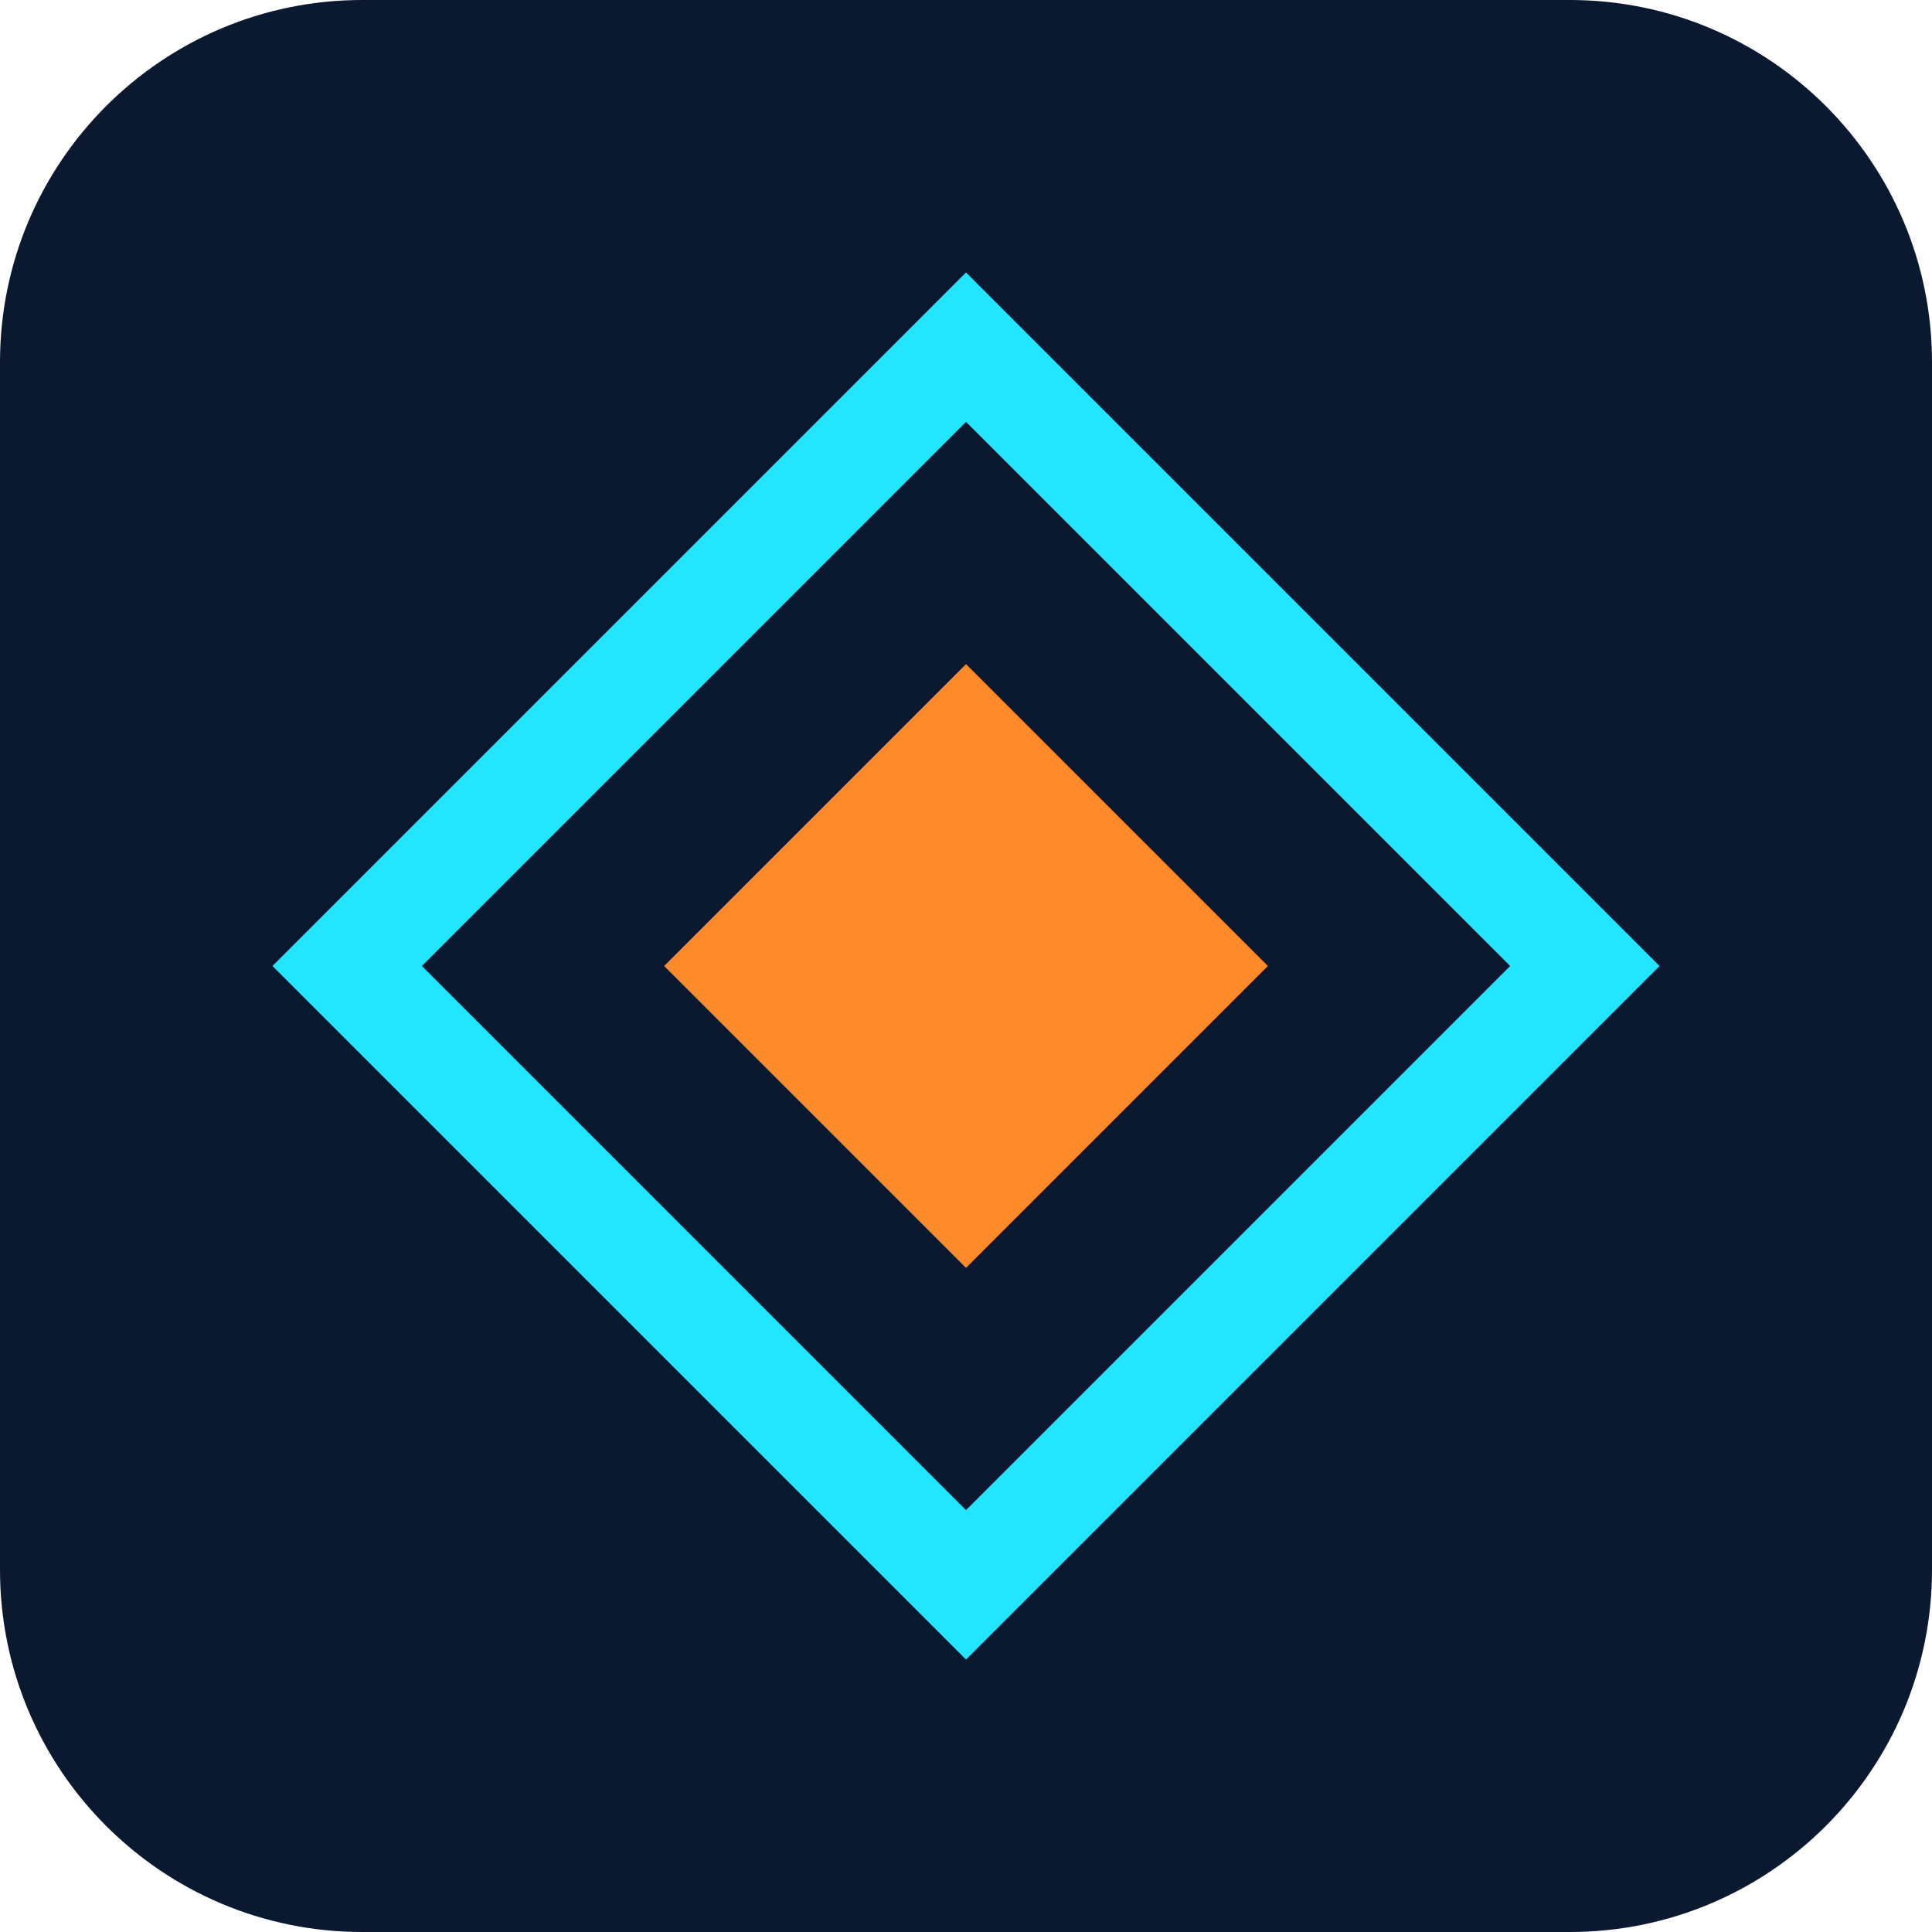
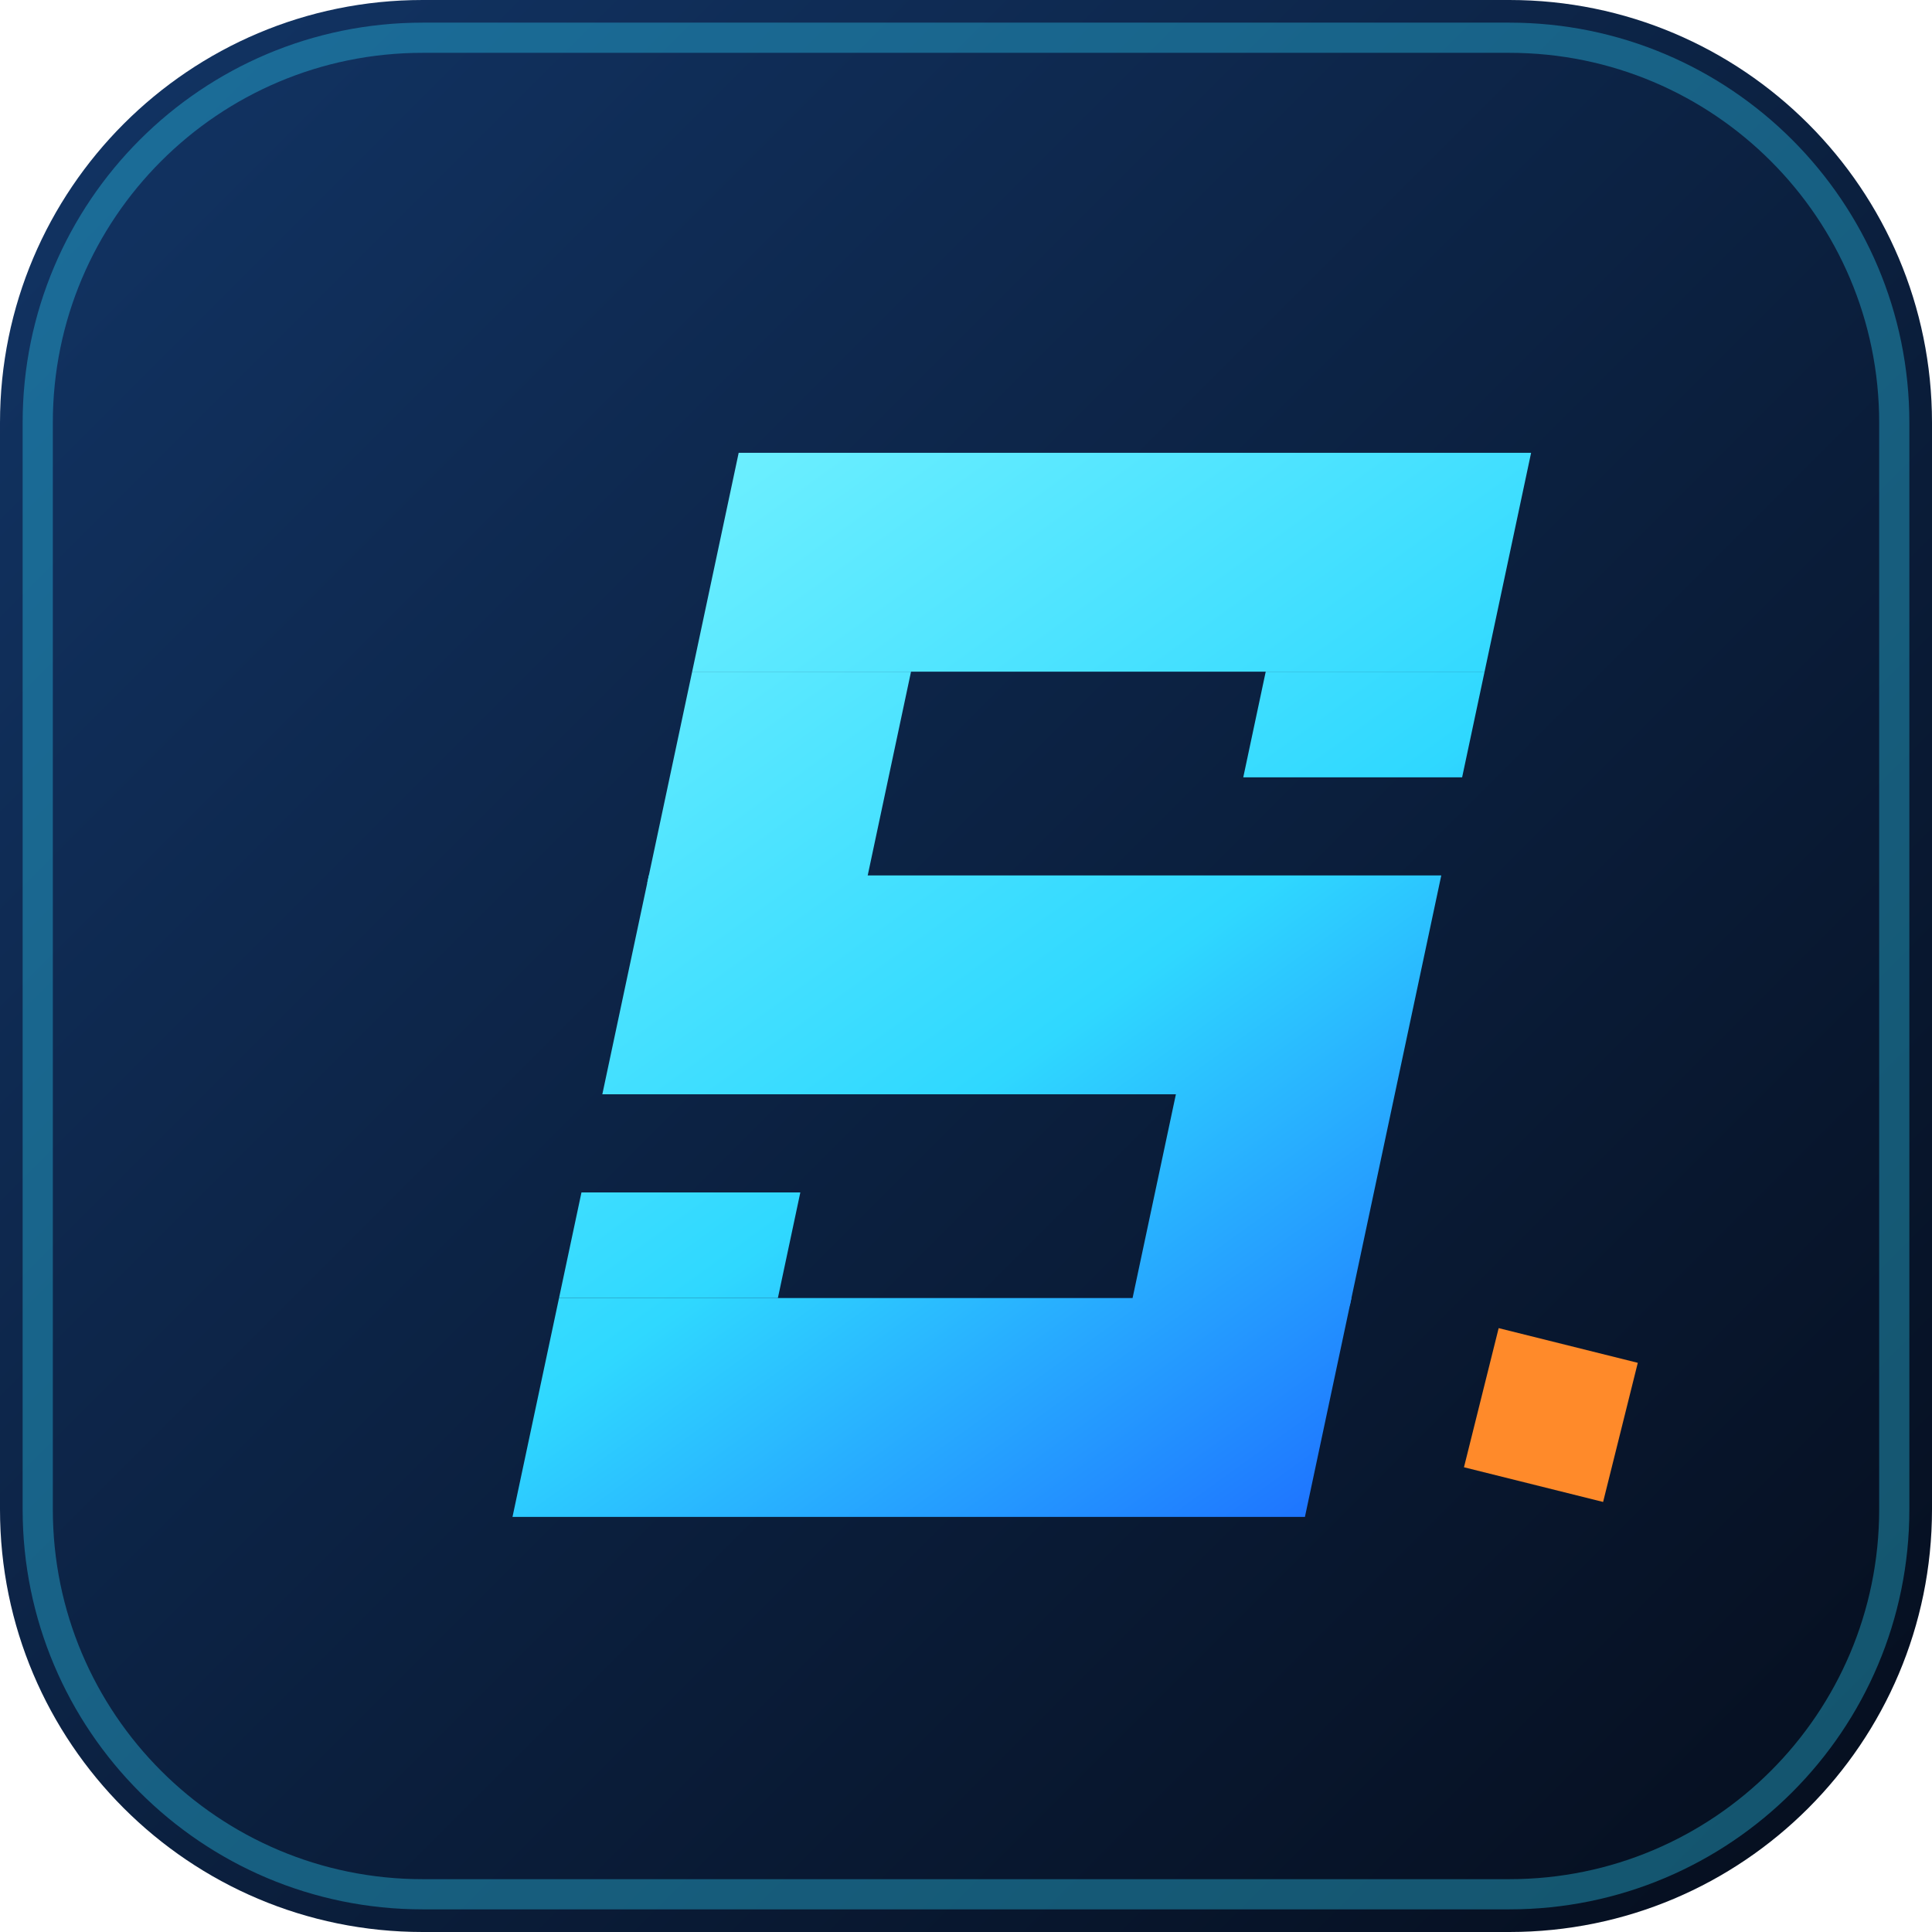
<svg xmlns="http://www.w3.org/2000/svg" viewBox="0 0 512 512">
-   <rect width="512" height="512" rx="96" fill="#0a1830" />
-   <path d="M256 92 L420 256 L256 420 L92 256 Z" fill="none" stroke="#22e6ff" stroke-width="28" />
-   <path d="M256 176 L336 256 L256 336 L176 256 Z" fill="#ff8a2a" />
+   <defs>
+     <linearGradient id="bg" x1="0" y1="0" x2="1" y2="1">
+       <stop offset="0" stop-color="#123566" />
+       <stop offset="1" stop-color="#050d1c" />
+     </linearGradient>
+     <linearGradient id="s" gradientUnits="userSpaceOnUse" x1="150" y1="120" x2="390" y2="402">
+       <stop offset="0" stop-color="#6ff0ff" />
+       <stop offset="0.55" stop-color="#2fd8ff" />
+       <stop offset="1" stop-color="#1d6fff" />
+     </linearGradient>
+   </defs>
+   <rect width="512" height="512" rx="112" fill="url(#bg)" />
+   <rect x="10" y="10" width="492" height="492" rx="102" fill="none" stroke="#2fd8ff" stroke-opacity="0.35" stroke-width="8" />
+   <g fill="url(#s)" transform="translate(256 260) skewX(-12) translate(-256 -260)">
+     <rect x="166" y="120" width="210" height="58" />
+     <rect x="318" y="178" width="58" height="28" />
+     <rect x="166" y="178" width="58" height="56" />
+     <rect x="166" y="232" width="210" height="58" />
+     <rect x="318" y="290" width="58" height="56" />
+     <rect x="166" y="344" width="210" height="58" />
+     <rect x="166" y="316" width="58" height="28" />
+   </g>
+   <rect x="392" y="356" width="38" height="38" fill="#ff8a2a" transform="rotate(14 411 375)" />
</svg>
